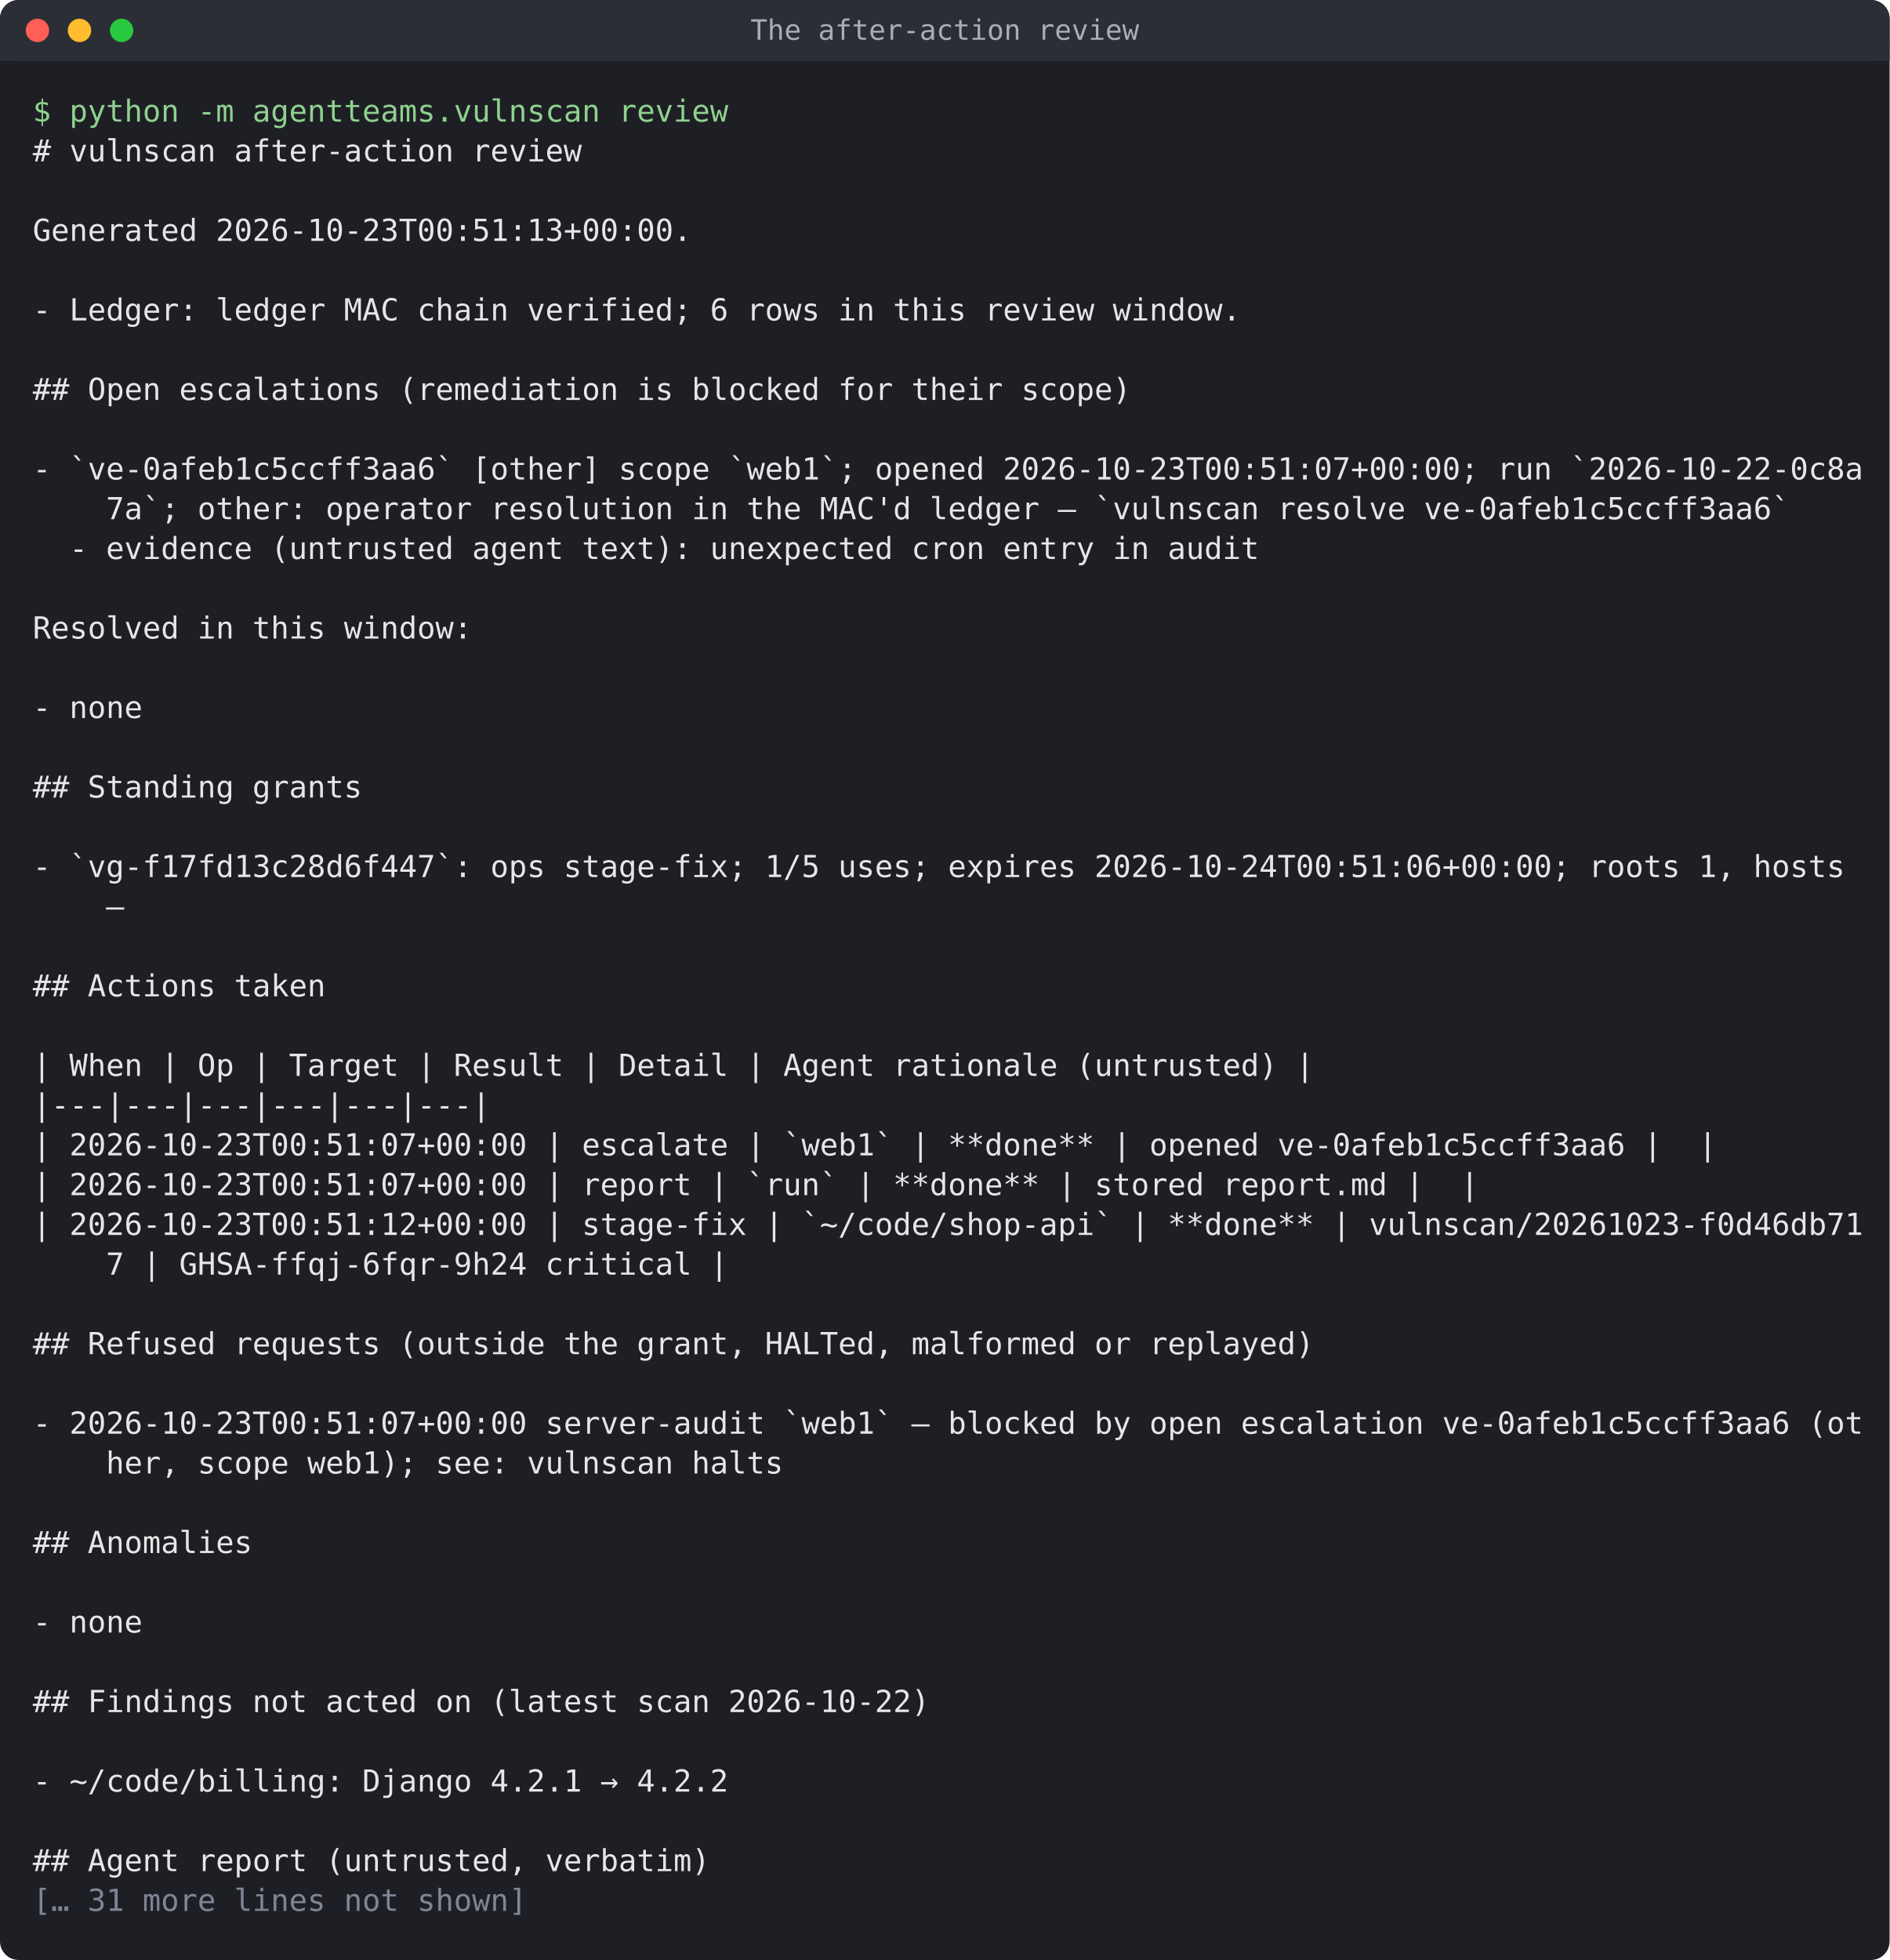
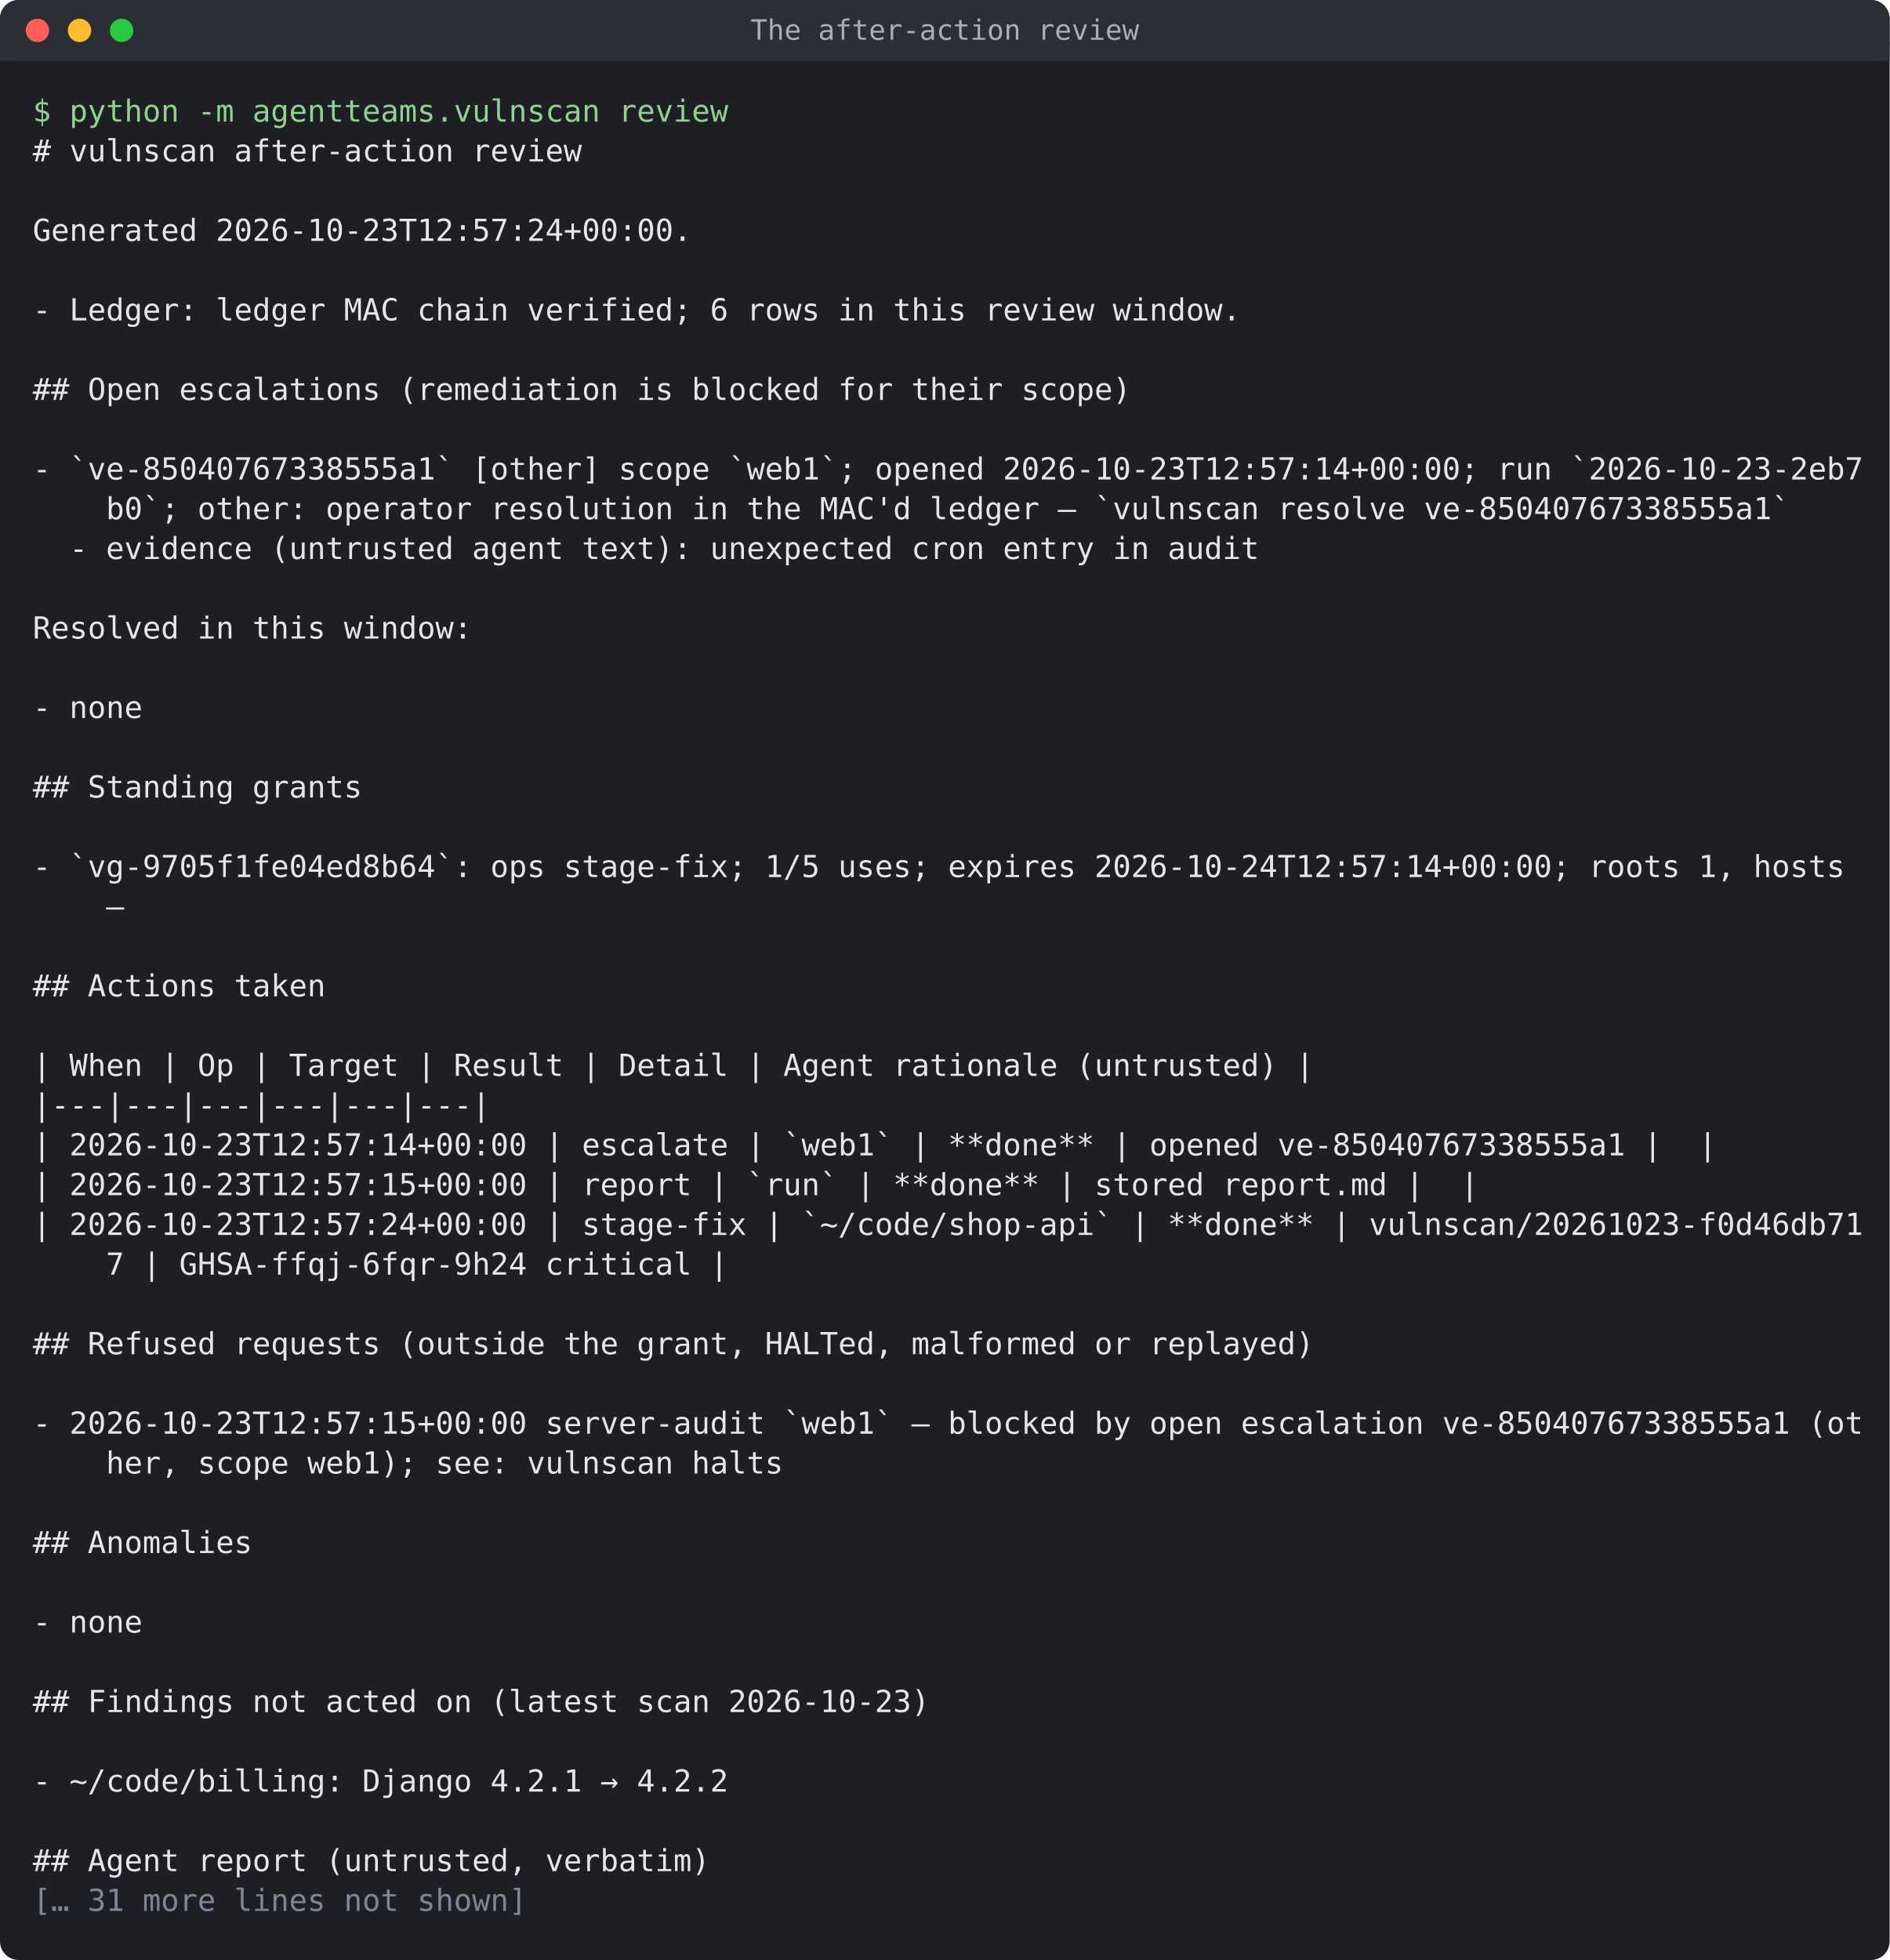
<svg xmlns="http://www.w3.org/2000/svg" width="808" height="838" viewBox="0 0 808 838" role="img">
  <rect width="808" height="838" rx="8" fill="#1e1f24" />
  <rect width="808" height="26" rx="8" fill="#2c2e35" />
  <rect y="18" width="808" height="8" fill="#2c2e35" />
  <circle cx="16" cy="13" r="5" fill="#ff5f57" />
  <circle cx="34" cy="13" r="5" fill="#febc2e" />
  <circle cx="52" cy="13" r="5" fill="#28c840" />
  <text x="404" y="17" fill="#a9adb7" font-family="Menlo, Consolas, monospace" font-size="12" text-anchor="middle">The after-action review</text>
  <text x="14" y="52" fill="#8fd18f" font-family="Menlo, Consolas, monospace" font-size="13" xml:space="preserve">$ python -m agentteams.vulnscan review</text>
  <text x="14" y="69" fill="#e6e6e6" font-family="Menlo, Consolas, monospace" font-size="13" xml:space="preserve"># vulnscan after-action review</text>
  <text x="14" y="86" fill="#e6e6e6" font-family="Menlo, Consolas, monospace" font-size="13" xml:space="preserve" />
-   <text x="14" y="103" fill="#e6e6e6" font-family="Menlo, Consolas, monospace" font-size="13" xml:space="preserve">Generated 2026-10-23T00:51:13+00:00.</text>
+   <text x="14" y="103" fill="#e6e6e6" font-family="Menlo, Consolas, monospace" font-size="13" xml:space="preserve">Generated 2026-10-23T12:57:24+00:00.</text>
  <text x="14" y="120" fill="#e6e6e6" font-family="Menlo, Consolas, monospace" font-size="13" xml:space="preserve" />
  <text x="14" y="137" fill="#e6e6e6" font-family="Menlo, Consolas, monospace" font-size="13" xml:space="preserve">- Ledger: ledger MAC chain verified; 6 rows in this review window.</text>
  <text x="14" y="154" fill="#e6e6e6" font-family="Menlo, Consolas, monospace" font-size="13" xml:space="preserve" />
  <text x="14" y="171" fill="#e6e6e6" font-family="Menlo, Consolas, monospace" font-size="13" xml:space="preserve">## Open escalations (remediation is blocked for their scope)</text>
  <text x="14" y="188" fill="#e6e6e6" font-family="Menlo, Consolas, monospace" font-size="13" xml:space="preserve" />
-   <text x="14" y="205" fill="#e6e6e6" font-family="Menlo, Consolas, monospace" font-size="13" xml:space="preserve">- `ve-0afeb1c5ccff3aa6` [other] scope `web1`; opened 2026-10-23T00:51:07+00:00; run `2026-10-22-0c8a</text>
-   <text x="14" y="222" fill="#e6e6e6" font-family="Menlo, Consolas, monospace" font-size="13" xml:space="preserve">    7a`; other: operator resolution in the MAC'd ledger — `vulnscan resolve ve-0afeb1c5ccff3aa6`</text>
+   <text x="14" y="205" fill="#e6e6e6" font-family="Menlo, Consolas, monospace" font-size="13" xml:space="preserve">- `ve-85040767338555a1` [other] scope `web1`; opened 2026-10-23T12:57:14+00:00; run `2026-10-23-2eb7</text>
+   <text x="14" y="222" fill="#e6e6e6" font-family="Menlo, Consolas, monospace" font-size="13" xml:space="preserve">    b0`; other: operator resolution in the MAC'd ledger — `vulnscan resolve ve-85040767338555a1`</text>
  <text x="14" y="239" fill="#e6e6e6" font-family="Menlo, Consolas, monospace" font-size="13" xml:space="preserve">  - evidence (untrusted agent text): unexpected cron entry in audit</text>
  <text x="14" y="256" fill="#e6e6e6" font-family="Menlo, Consolas, monospace" font-size="13" xml:space="preserve" />
  <text x="14" y="273" fill="#e6e6e6" font-family="Menlo, Consolas, monospace" font-size="13" xml:space="preserve">Resolved in this window:</text>
  <text x="14" y="290" fill="#e6e6e6" font-family="Menlo, Consolas, monospace" font-size="13" xml:space="preserve" />
  <text x="14" y="307" fill="#e6e6e6" font-family="Menlo, Consolas, monospace" font-size="13" xml:space="preserve">- none</text>
  <text x="14" y="324" fill="#e6e6e6" font-family="Menlo, Consolas, monospace" font-size="13" xml:space="preserve" />
  <text x="14" y="341" fill="#e6e6e6" font-family="Menlo, Consolas, monospace" font-size="13" xml:space="preserve">## Standing grants</text>
  <text x="14" y="358" fill="#e6e6e6" font-family="Menlo, Consolas, monospace" font-size="13" xml:space="preserve" />
-   <text x="14" y="375" fill="#e6e6e6" font-family="Menlo, Consolas, monospace" font-size="13" xml:space="preserve">- `vg-f17fd13c28d6f447`: ops stage-fix; 1/5 uses; expires 2026-10-24T00:51:06+00:00; roots 1, hosts </text>
+   <text x="14" y="375" fill="#e6e6e6" font-family="Menlo, Consolas, monospace" font-size="13" xml:space="preserve">- `vg-9705f1fe04ed8b64`: ops stage-fix; 1/5 uses; expires 2026-10-24T12:57:14+00:00; roots 1, hosts </text>
  <text x="14" y="392" fill="#e6e6e6" font-family="Menlo, Consolas, monospace" font-size="13" xml:space="preserve">    —</text>
  <text x="14" y="409" fill="#e6e6e6" font-family="Menlo, Consolas, monospace" font-size="13" xml:space="preserve" />
  <text x="14" y="426" fill="#e6e6e6" font-family="Menlo, Consolas, monospace" font-size="13" xml:space="preserve">## Actions taken</text>
  <text x="14" y="443" fill="#e6e6e6" font-family="Menlo, Consolas, monospace" font-size="13" xml:space="preserve" />
  <text x="14" y="460" fill="#e6e6e6" font-family="Menlo, Consolas, monospace" font-size="13" xml:space="preserve">| When | Op | Target | Result | Detail | Agent rationale (untrusted) |</text>
  <text x="14" y="477" fill="#e6e6e6" font-family="Menlo, Consolas, monospace" font-size="13" xml:space="preserve">|---|---|---|---|---|---|</text>
-   <text x="14" y="494" fill="#e6e6e6" font-family="Menlo, Consolas, monospace" font-size="13" xml:space="preserve">| 2026-10-23T00:51:07+00:00 | escalate | `web1` | **done** | opened ve-0afeb1c5ccff3aa6 |  |</text>
-   <text x="14" y="511" fill="#e6e6e6" font-family="Menlo, Consolas, monospace" font-size="13" xml:space="preserve">| 2026-10-23T00:51:07+00:00 | report | `run` | **done** | stored report.md |  |</text>
-   <text x="14" y="528" fill="#e6e6e6" font-family="Menlo, Consolas, monospace" font-size="13" xml:space="preserve">| 2026-10-23T00:51:12+00:00 | stage-fix | `~/code/shop-api` | **done** | vulnscan/20261023-f0d46db71</text>
+   <text x="14" y="494" fill="#e6e6e6" font-family="Menlo, Consolas, monospace" font-size="13" xml:space="preserve">| 2026-10-23T12:57:14+00:00 | escalate | `web1` | **done** | opened ve-85040767338555a1 |  |</text>
+   <text x="14" y="511" fill="#e6e6e6" font-family="Menlo, Consolas, monospace" font-size="13" xml:space="preserve">| 2026-10-23T12:57:15+00:00 | report | `run` | **done** | stored report.md |  |</text>
+   <text x="14" y="528" fill="#e6e6e6" font-family="Menlo, Consolas, monospace" font-size="13" xml:space="preserve">| 2026-10-23T12:57:24+00:00 | stage-fix | `~/code/shop-api` | **done** | vulnscan/20261023-f0d46db71</text>
  <text x="14" y="545" fill="#e6e6e6" font-family="Menlo, Consolas, monospace" font-size="13" xml:space="preserve">    7 | GHSA-ffqj-6fqr-9h24 critical |</text>
  <text x="14" y="562" fill="#e6e6e6" font-family="Menlo, Consolas, monospace" font-size="13" xml:space="preserve" />
  <text x="14" y="579" fill="#e6e6e6" font-family="Menlo, Consolas, monospace" font-size="13" xml:space="preserve">## Refused requests (outside the grant, HALTed, malformed or replayed)</text>
  <text x="14" y="596" fill="#e6e6e6" font-family="Menlo, Consolas, monospace" font-size="13" xml:space="preserve" />
-   <text x="14" y="613" fill="#e6e6e6" font-family="Menlo, Consolas, monospace" font-size="13" xml:space="preserve">- 2026-10-23T00:51:07+00:00 server-audit `web1` — blocked by open escalation ve-0afeb1c5ccff3aa6 (ot</text>
+   <text x="14" y="613" fill="#e6e6e6" font-family="Menlo, Consolas, monospace" font-size="13" xml:space="preserve">- 2026-10-23T12:57:15+00:00 server-audit `web1` — blocked by open escalation ve-85040767338555a1 (ot</text>
  <text x="14" y="630" fill="#e6e6e6" font-family="Menlo, Consolas, monospace" font-size="13" xml:space="preserve">    her, scope web1); see: vulnscan halts</text>
  <text x="14" y="647" fill="#e6e6e6" font-family="Menlo, Consolas, monospace" font-size="13" xml:space="preserve" />
  <text x="14" y="664" fill="#e6e6e6" font-family="Menlo, Consolas, monospace" font-size="13" xml:space="preserve">## Anomalies</text>
  <text x="14" y="681" fill="#e6e6e6" font-family="Menlo, Consolas, monospace" font-size="13" xml:space="preserve" />
  <text x="14" y="698" fill="#e6e6e6" font-family="Menlo, Consolas, monospace" font-size="13" xml:space="preserve">- none</text>
  <text x="14" y="715" fill="#e6e6e6" font-family="Menlo, Consolas, monospace" font-size="13" xml:space="preserve" />
-   <text x="14" y="732" fill="#e6e6e6" font-family="Menlo, Consolas, monospace" font-size="13" xml:space="preserve">## Findings not acted on (latest scan 2026-10-22)</text>
+   <text x="14" y="732" fill="#e6e6e6" font-family="Menlo, Consolas, monospace" font-size="13" xml:space="preserve">## Findings not acted on (latest scan 2026-10-23)</text>
  <text x="14" y="749" fill="#e6e6e6" font-family="Menlo, Consolas, monospace" font-size="13" xml:space="preserve" />
  <text x="14" y="766" fill="#e6e6e6" font-family="Menlo, Consolas, monospace" font-size="13" xml:space="preserve">- ~/code/billing: Django 4.2.1 → 4.2.2</text>
  <text x="14" y="783" fill="#e6e6e6" font-family="Menlo, Consolas, monospace" font-size="13" xml:space="preserve" />
  <text x="14" y="800" fill="#e6e6e6" font-family="Menlo, Consolas, monospace" font-size="13" xml:space="preserve">## Agent report (untrusted, verbatim)</text>
  <text x="14" y="817" fill="#7f8594" font-family="Menlo, Consolas, monospace" font-size="13" xml:space="preserve">[… 31 more lines not shown]</text>
</svg>
